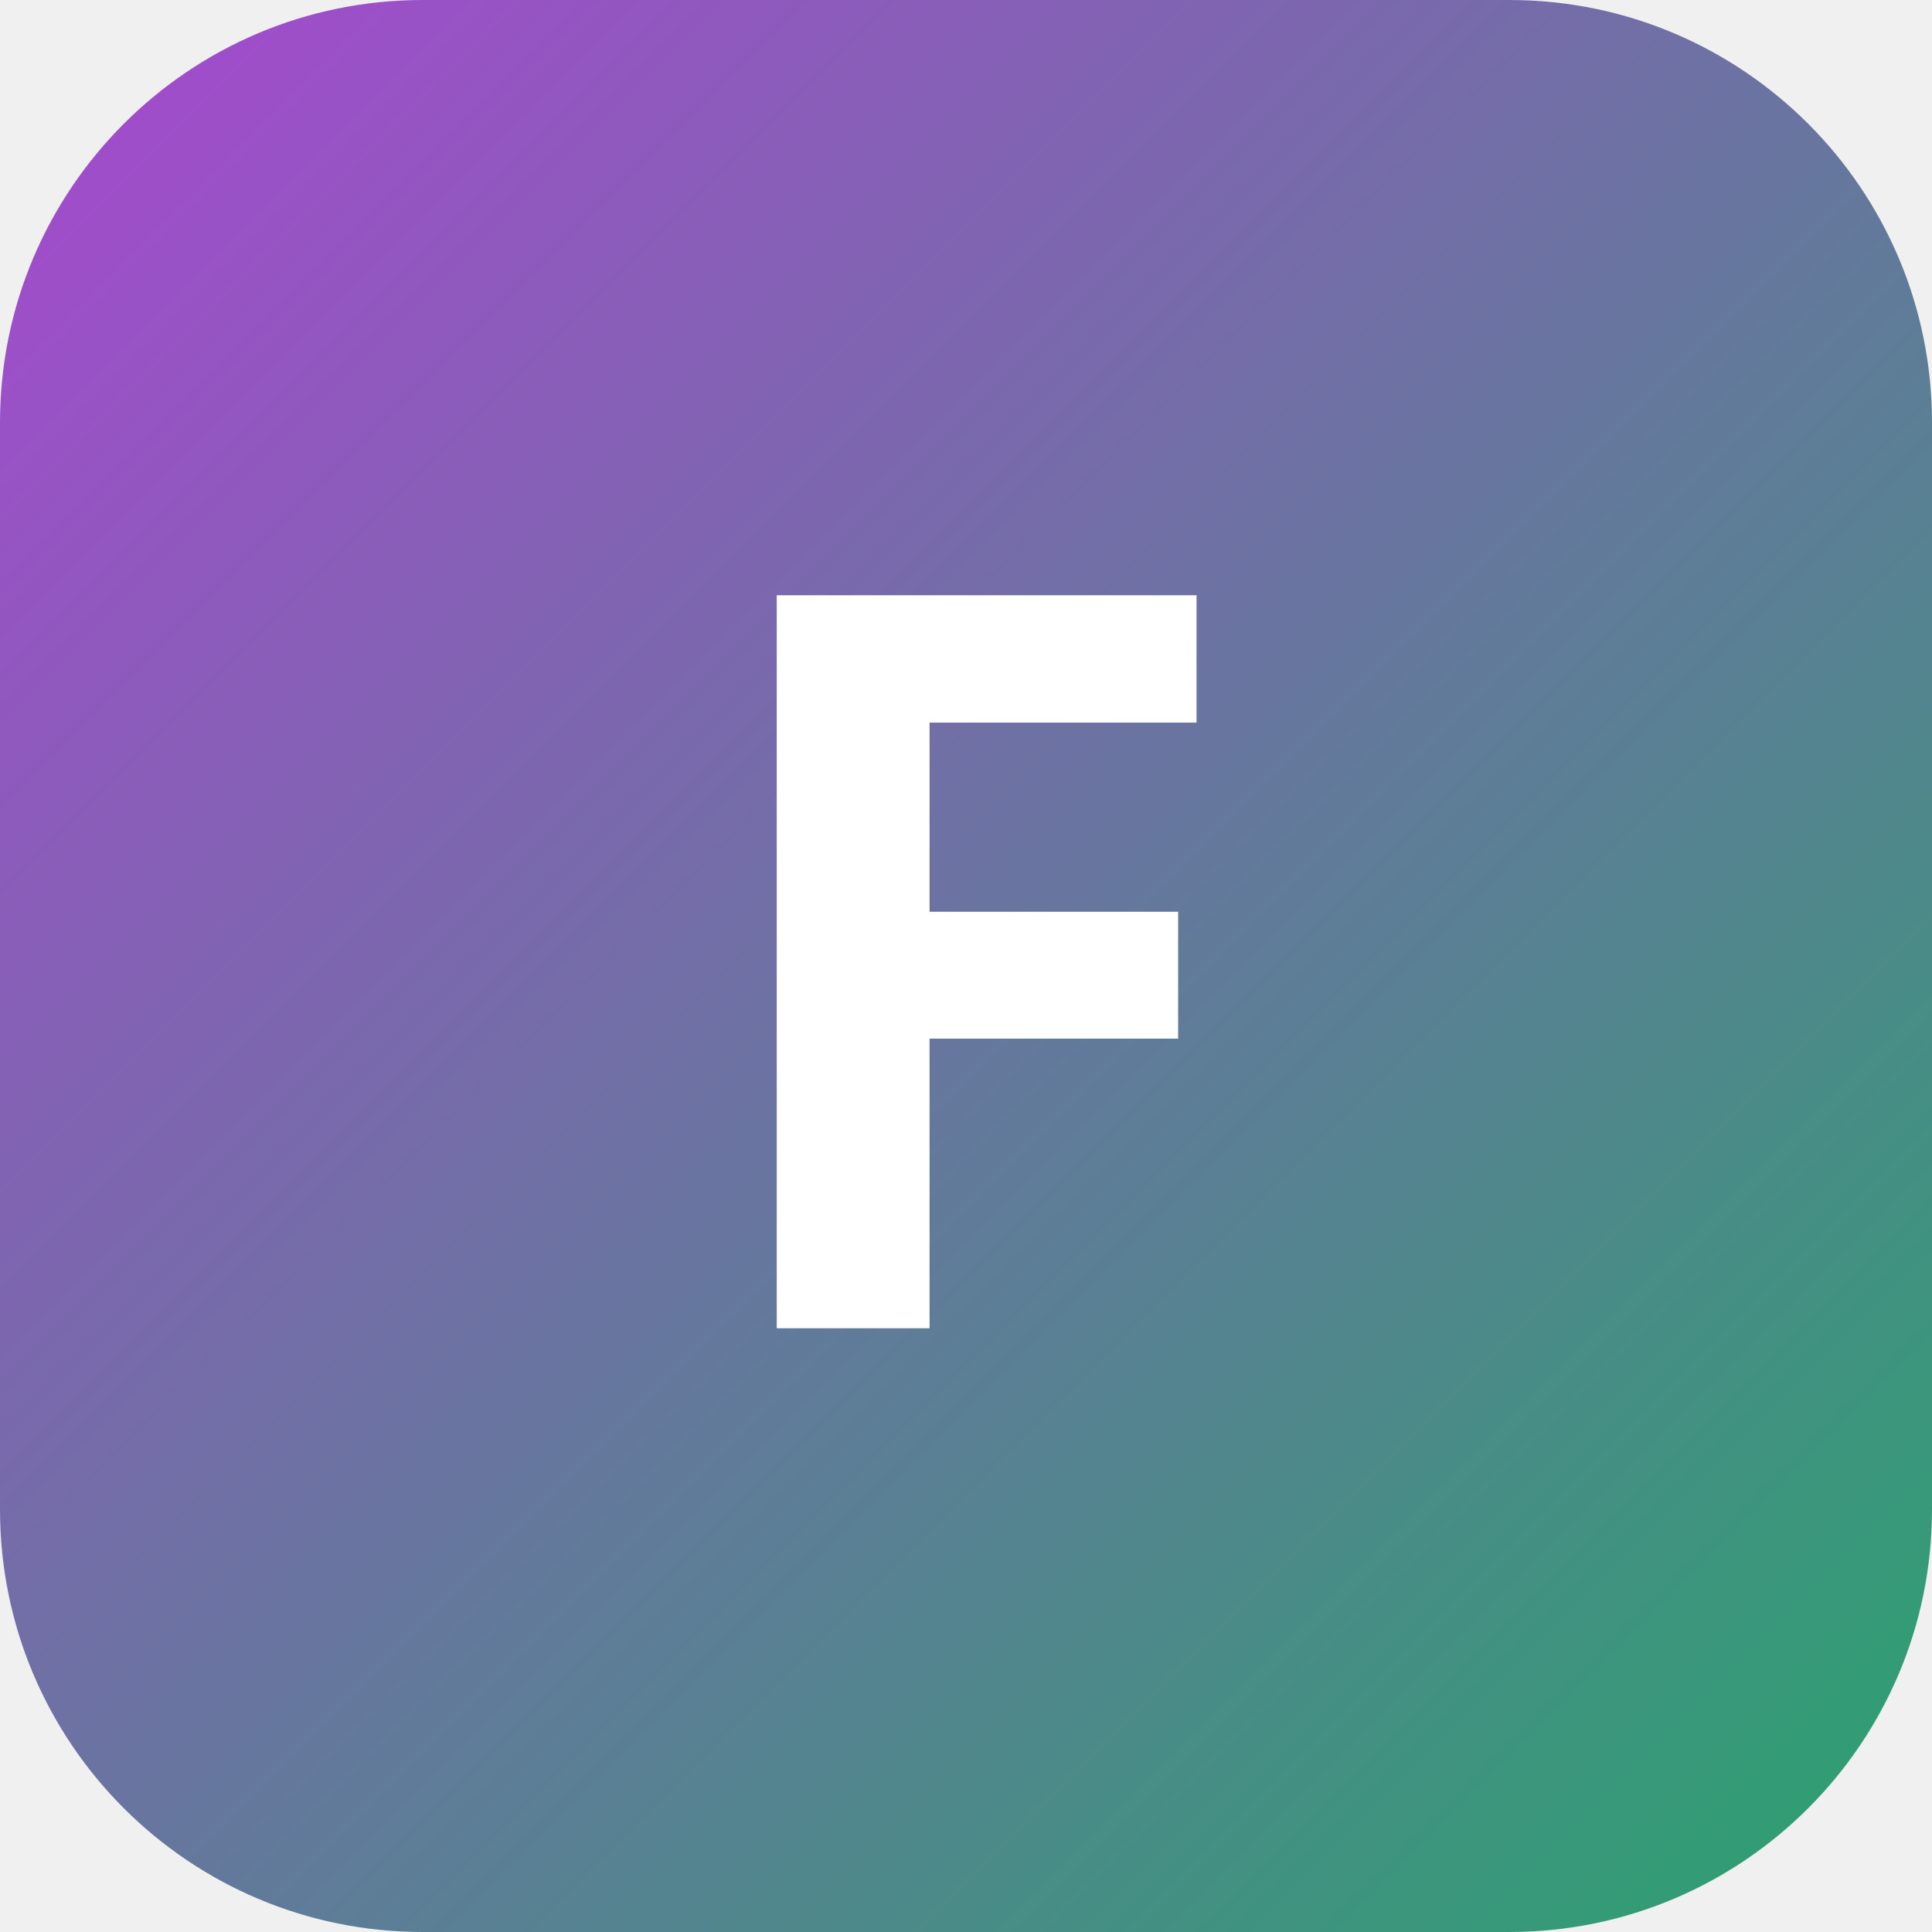
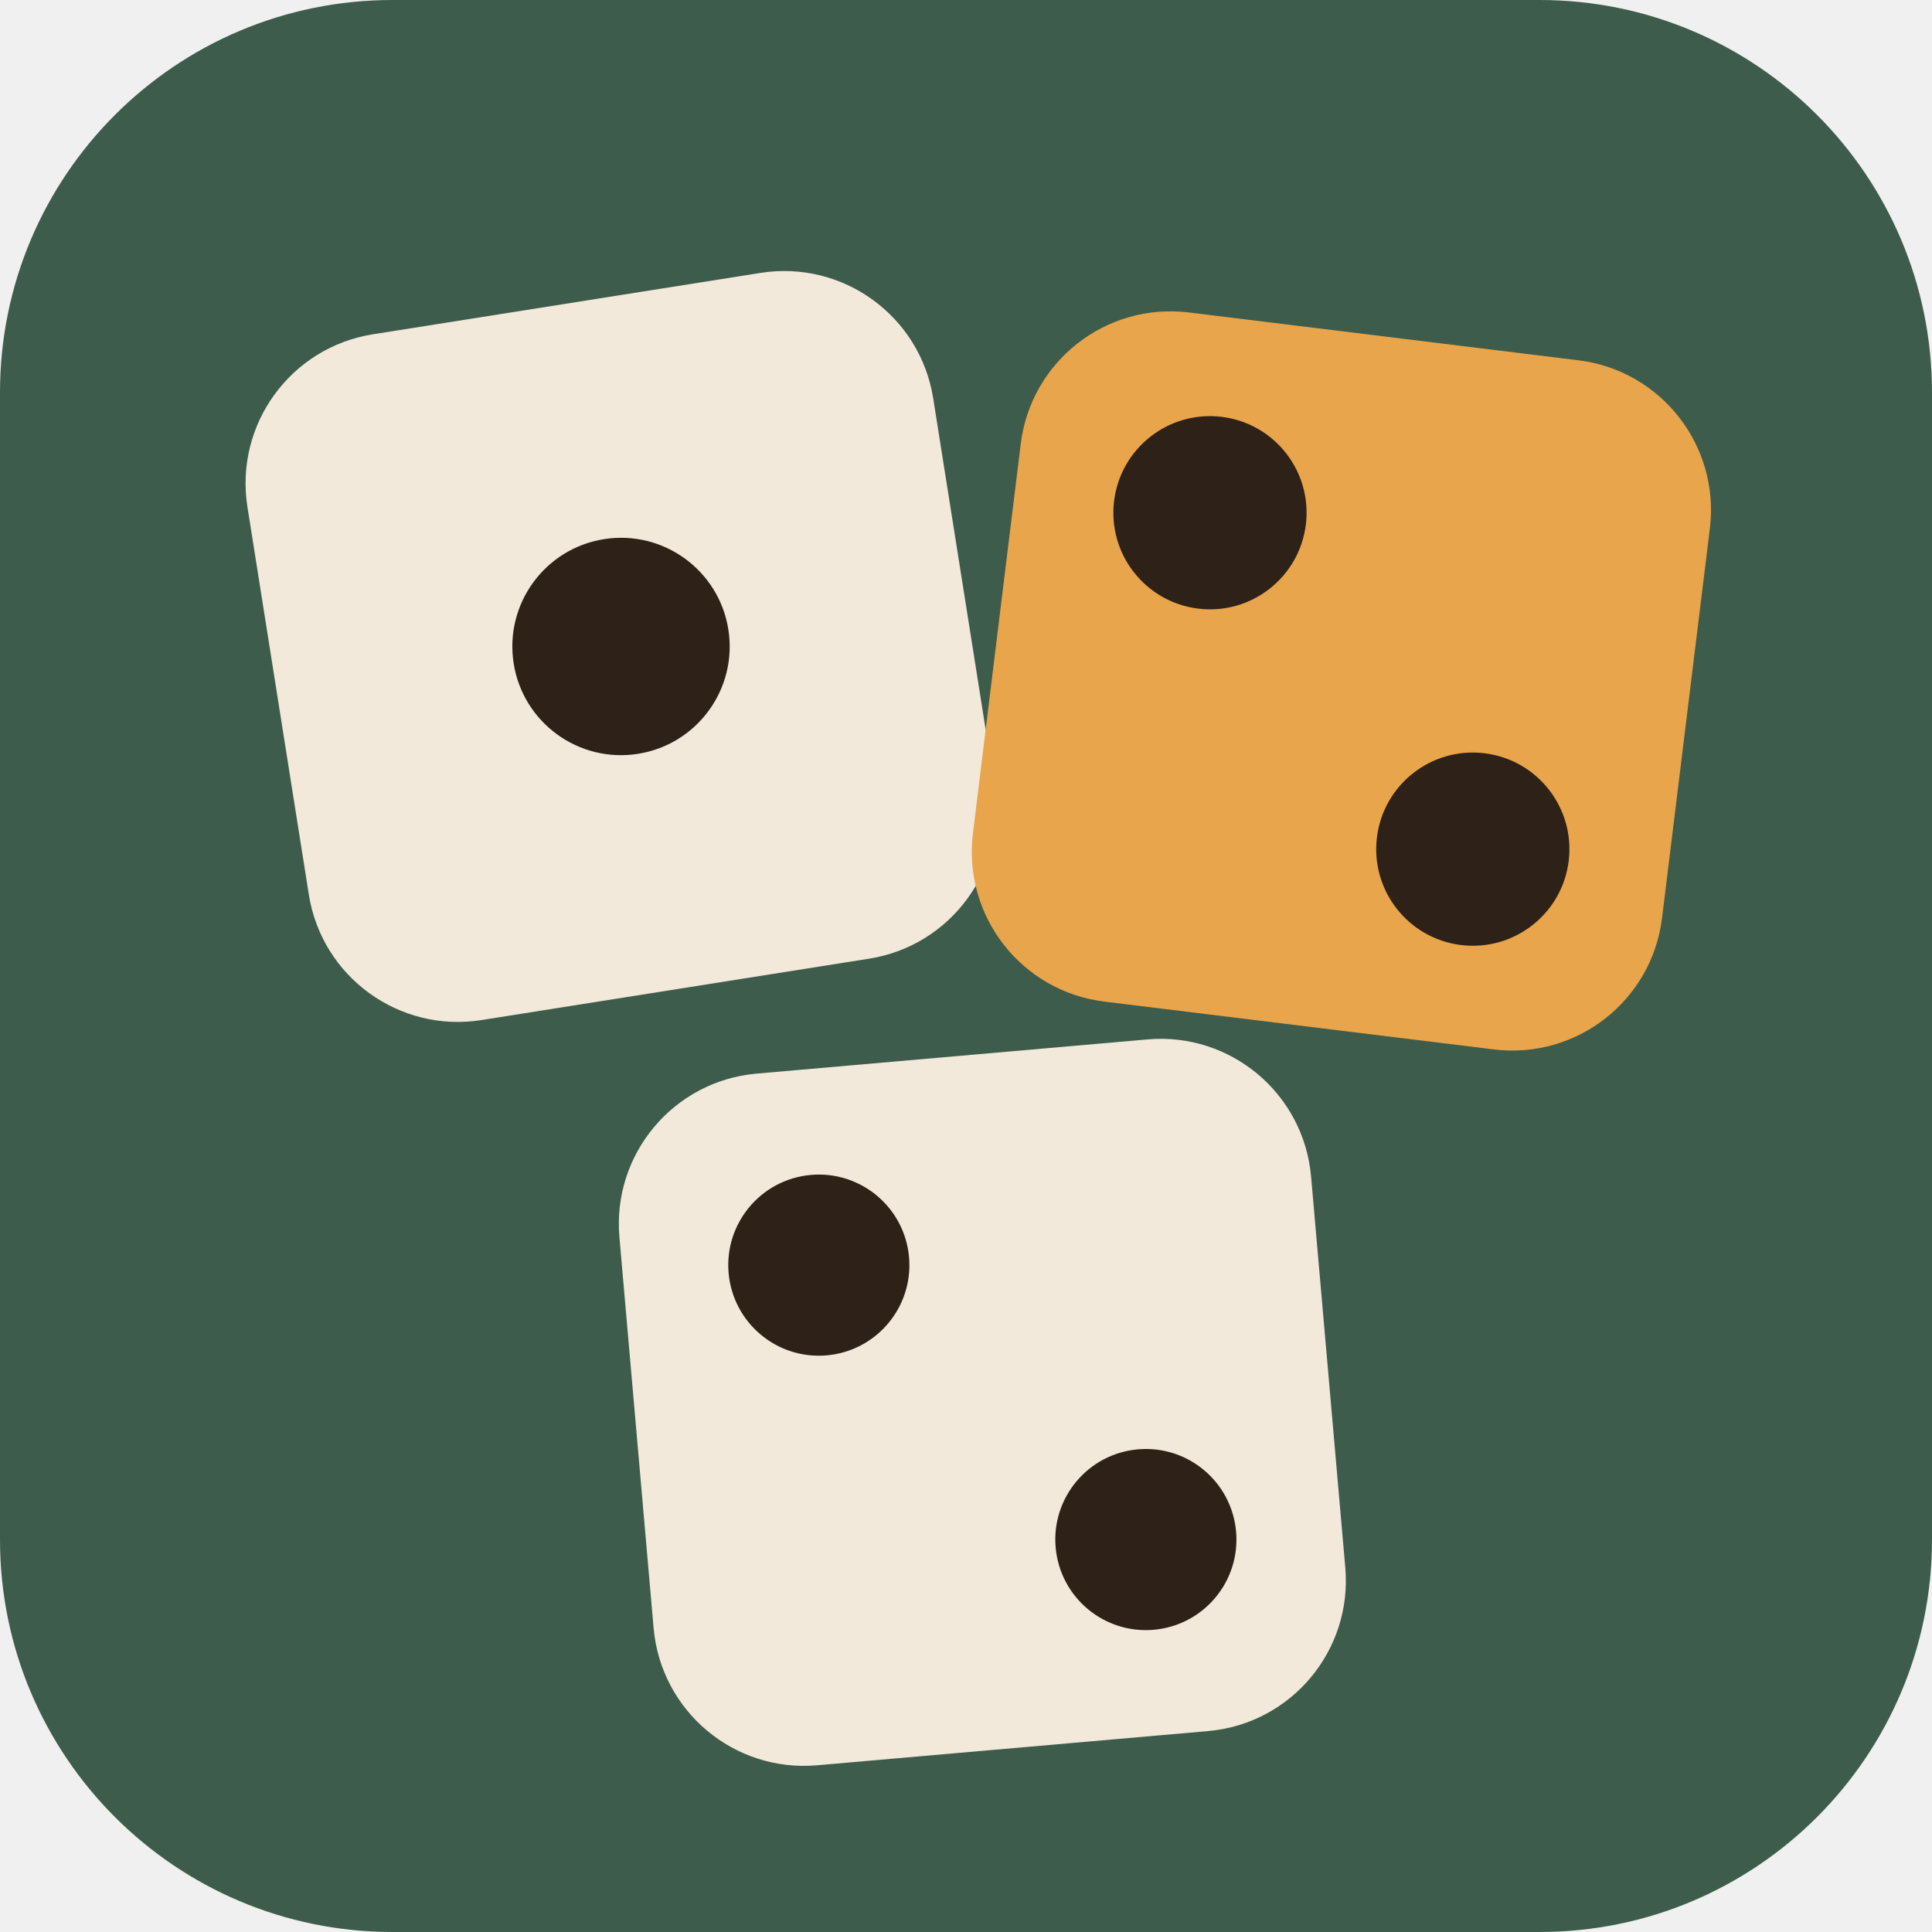
<svg xmlns="http://www.w3.org/2000/svg" viewBox="0 0 64 64">
-   <defs>
-     <linearGradient id="g" x1="0" y1="0" x2="1" y2="1">
-       <stop offset="0" stop-color="hsl(282 60% 55%)" />
-       <stop offset="1" stop-color="hsl(154 60% 40%)" />
-     </linearGradient>
-   </defs>
-   <rect width="64" height="64" rx="14" fill="url(#g)" />
-   <text x="32" y="44" font-size="34" text-anchor="middle" fill="#ffffff" font-family="Verdana,sans-serif" font-weight="bold">F</text>
+   <rect width="64" height="64" rx="13" fill="#3e5c4b" />
+   <g transform="rotate(-9 20 21)">
+     <rect x="9" y="10" width="23" height="23" rx="5" fill="#f2e9da" />
+     <circle cx="20.5" cy="21.5" r="3.6" fill="#2e2118" />
+   </g>
+   <g transform="rotate(7 44 22)">
+     <rect x="33" y="11" width="23" height="23" rx="5" fill="#e8a54b" />
+     <circle cx="39.5" cy="17.5" r="3.2" fill="#2e2118" />
+     <circle cx="49.5" cy="27.5" r="3.2" fill="#2e2118" />
+   </g>
+   <g transform="rotate(-5 32 46)">
+     <rect x="21" y="35" width="23" height="23" rx="5" fill="#f2e9da" />
+     <circle cx="27.5" cy="41.5" r="3" fill="#2e2118" />
+     <circle cx="37.5" cy="51.5" r="3" fill="#2e2118" />
+   </g>
</svg>
